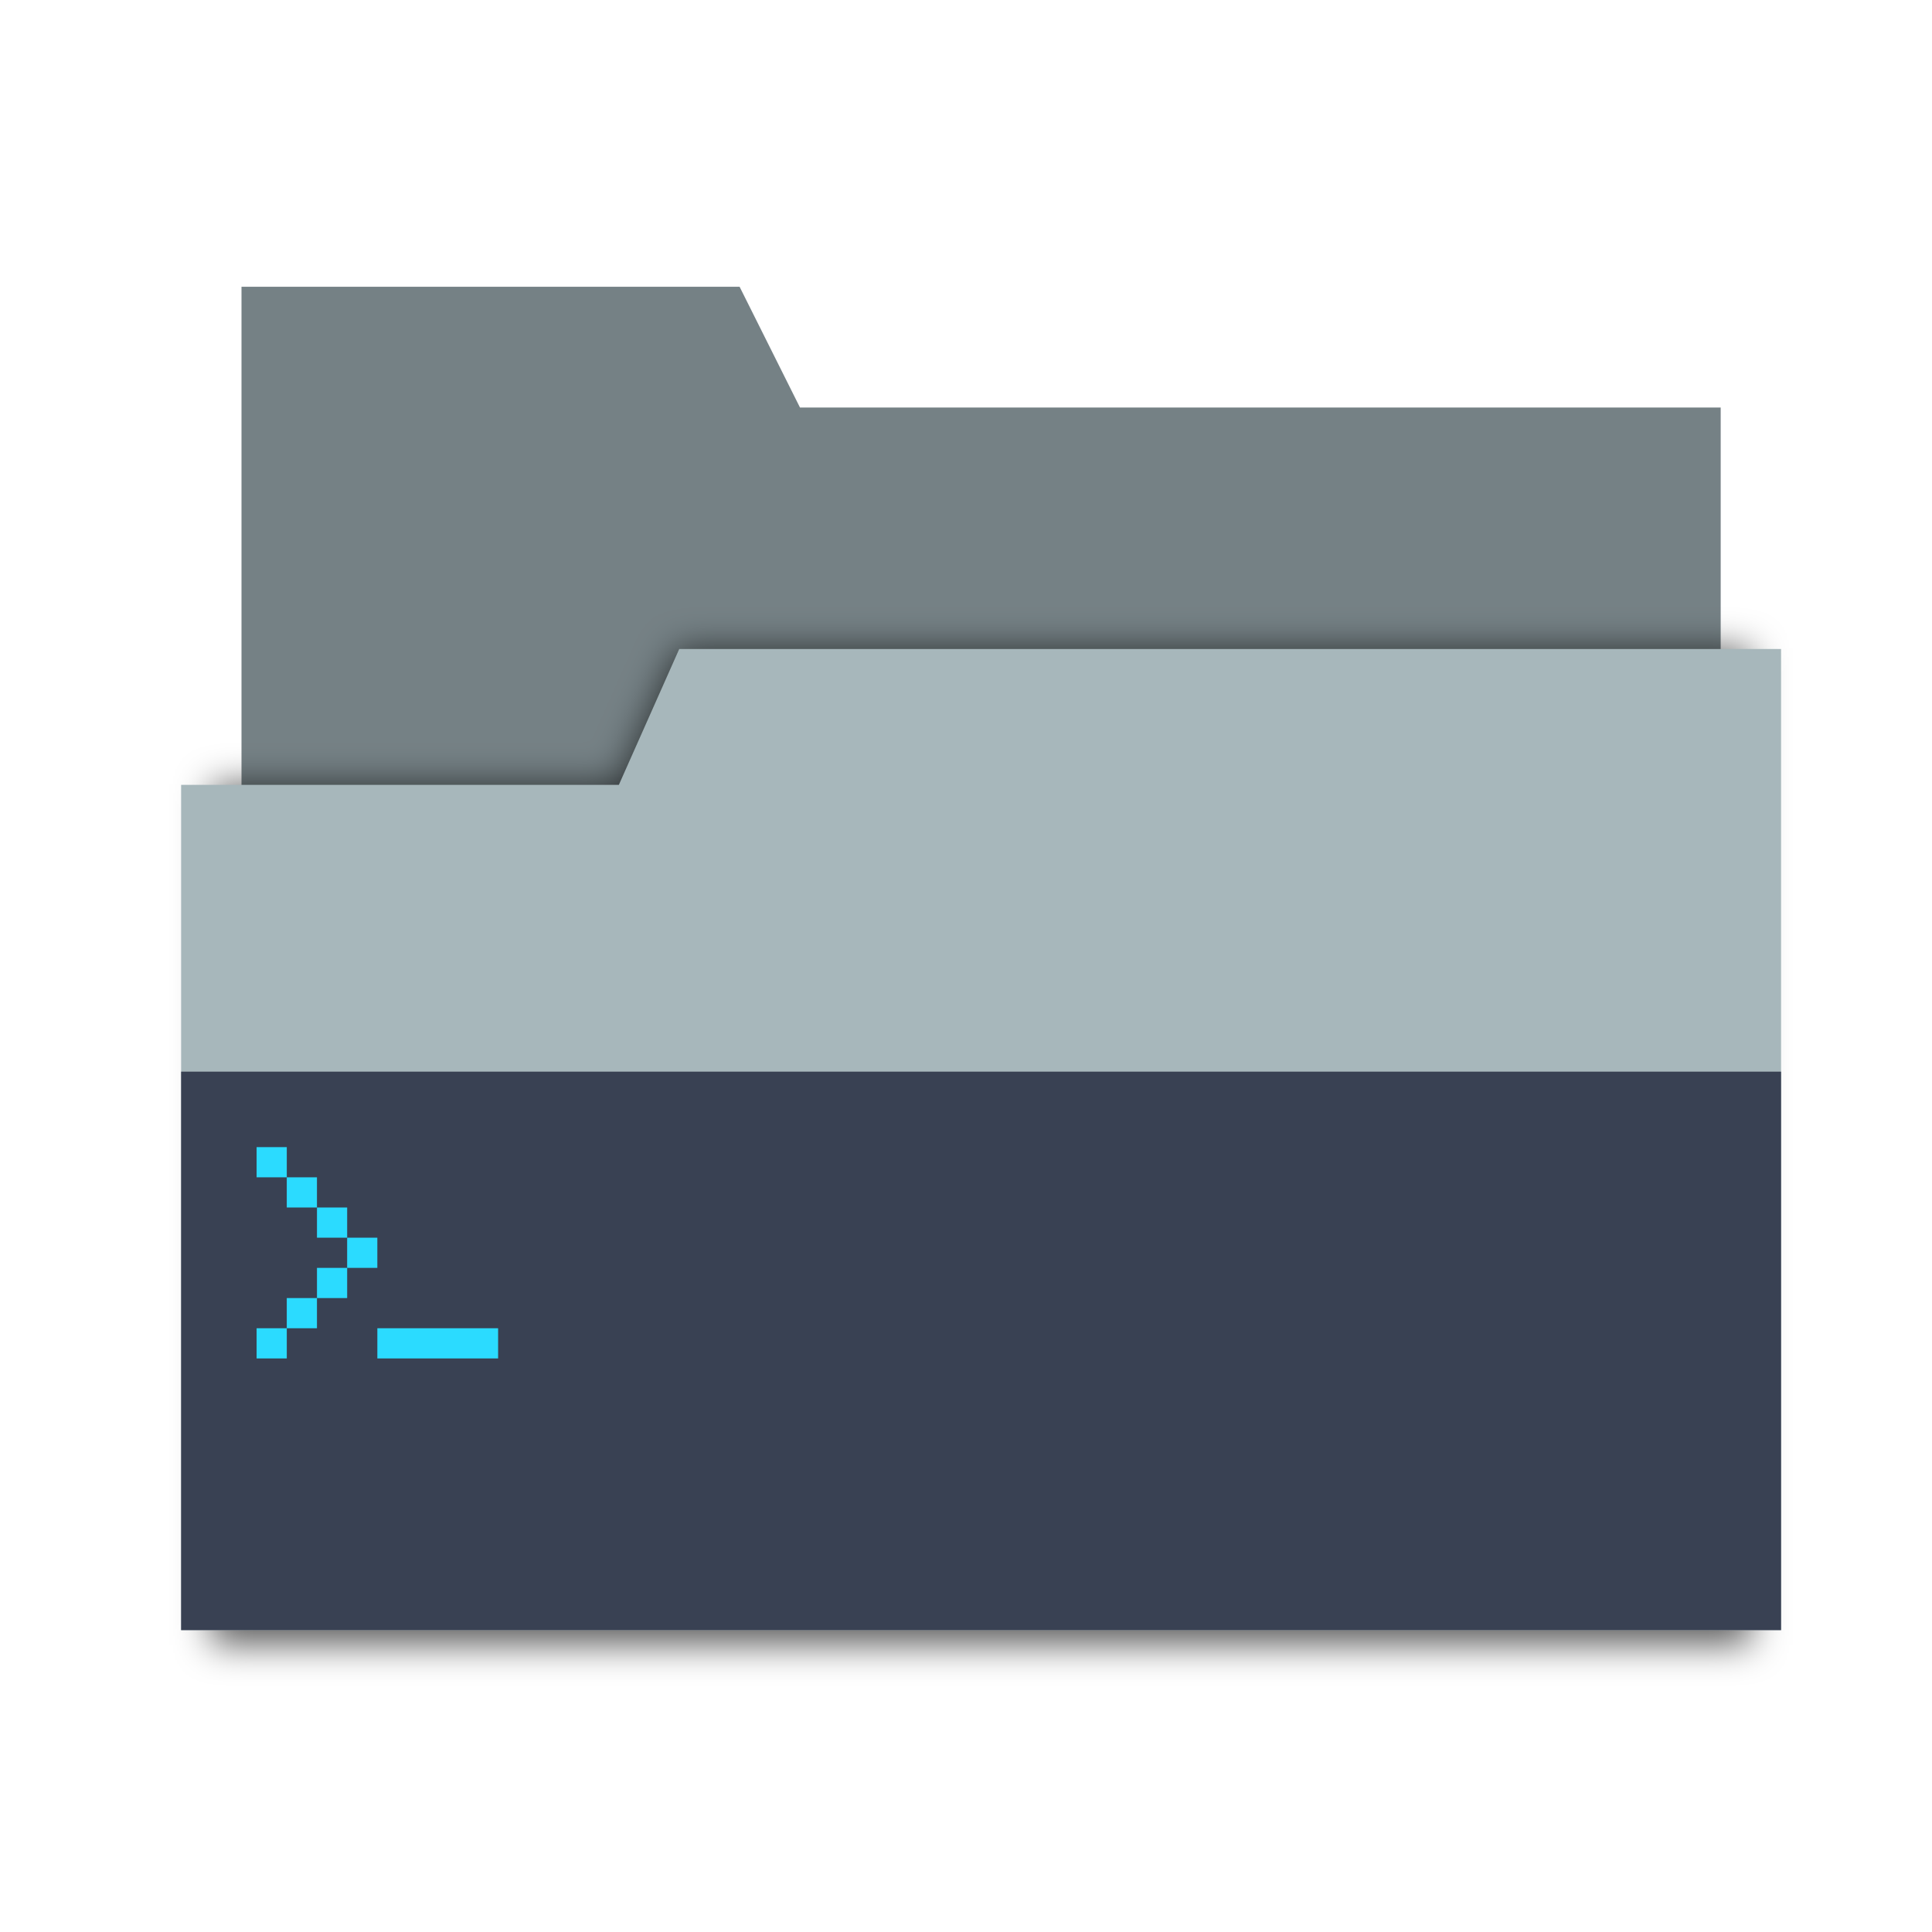
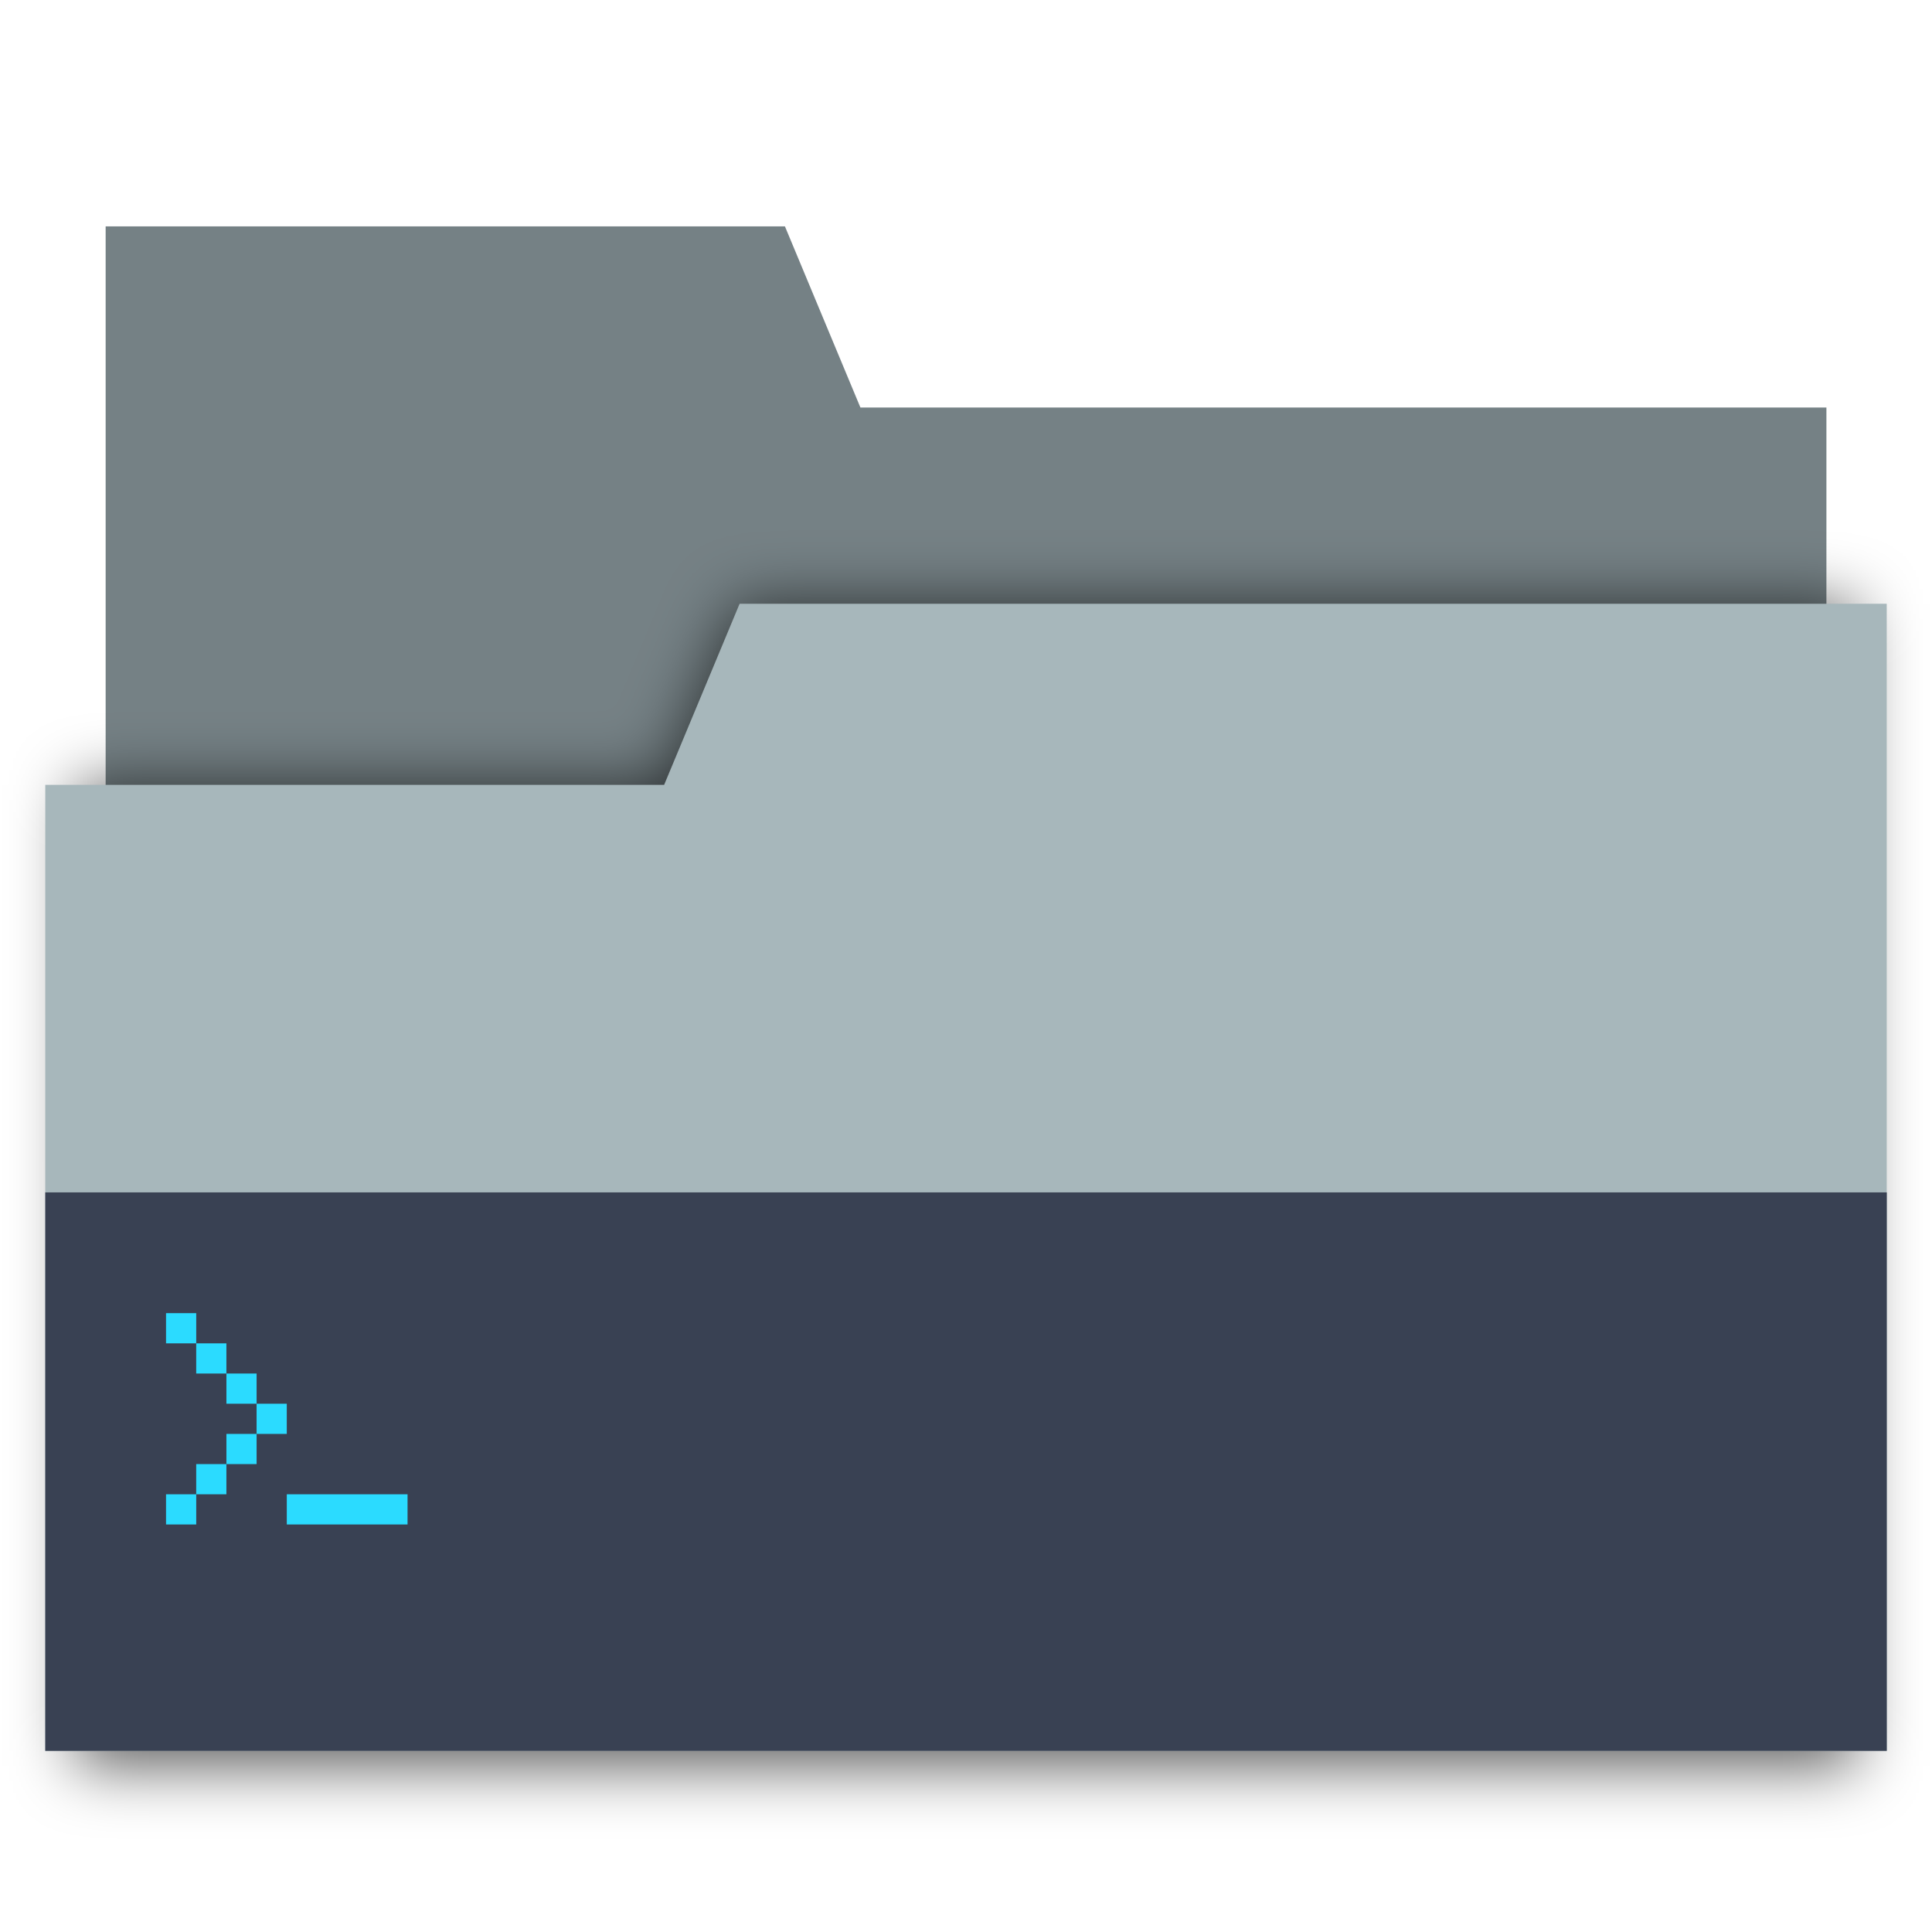
- <svg xmlns="http://www.w3.org/2000/svg" width="128" height="128" id="svg2" version="1.1" viewBox="0 0 120 120">
-   <defs id="defs4">
-     <filter style="color-interpolation-filters:sRGB" id="filter1120" x="-0.028" width="1.056" y="-0.044" height="1.088">
-       <feGaussianBlur stdDeviation="1.119" id="feGaussianBlur1122" />
+ <svg xmlns="http://www.w3.org/2000/svg" width="128" height="128" version="1.1" viewBox="0 0 120 120">
+   <defs>
+     <filter id="filter1071" x="-.044" y="-.065" width="1.088" height="1.131" color-interpolation-filters="sRGB">
+       <feGaussianBlur stdDeviation="1.964" />
    </filter>
  </defs>
-   <g id="layer1">
-     <path style="fill:#758185;fill-opacity:1;fill-rule:evenodd;stroke:none;stroke-width:0.938px;stroke-linecap:butt;stroke-linejoin:miter;stroke-opacity:1" d="M 15,17.812 V 56.25 h 91.875 V 25.312 H 49.688 l -3.75,-7.5 z" id="path1298" />
-     <path style="fill:#000000;fill-opacity:0.637;fill-rule:evenodd;stroke:none;stroke-width:0.938px;stroke-linecap:butt;stroke-linejoin:miter;stroke-opacity:1;filter:url(#filter1120)" d="m 13.125,48.75 h 25.312 l 3.75,-8.438 H 108.75 v 61.818 H 13.125 Z" id="path1058" />
-     <path style="fill:#a7b7bb;fill-opacity:1;fill-rule:evenodd;stroke:none;stroke-width:0.938px;stroke-linecap:butt;stroke-linejoin:miter;stroke-opacity:1" d="m 11.25,48.75 h 27.188 l 3.75,-8.438 H 110.625 V 101.25 H 11.25 Z" id="path1302" />
-     <path style="fill:#394153;fill-opacity:1;fill-rule:evenodd;stroke:none;stroke-width:0.938px;stroke-linecap:butt;stroke-linejoin:miter;stroke-opacity:1" d="m 11.25,66.562 h 99.375 V 101.25 H 11.25 Z" id="path1124" />
-     <g id="g1160" style="fill:#2bdbff;fill-opacity:1" transform="translate(0,-5.625)">
-       <rect style="fill:#2bdbff;fill-opacity:1;fill-rule:evenodd;stroke-width:0.938" id="rect1126" width="1.875" height="1.875" x="15.938" y="76.875" />
-       <rect style="fill:#2bdbff;fill-opacity:1;fill-rule:evenodd;stroke-width:0.938" id="rect1138" width="1.875" height="1.875" x="17.812" y="78.75" />
-       <rect style="fill:#2bdbff;fill-opacity:1;fill-rule:evenodd;stroke-width:0.938" id="rect1140" width="1.875" height="1.875" x="19.688" y="80.625" />
-       <rect style="fill:#2bdbff;fill-opacity:1;fill-rule:evenodd;stroke-width:0.938" id="rect1142" width="1.875" height="1.875" x="21.562" y="82.5" />
-       <rect style="fill:#2bdbff;fill-opacity:1;fill-rule:evenodd;stroke-width:0.938" id="rect1144" width="1.875" height="1.875" x="19.688" y="84.375" />
-       <rect style="fill:#2bdbff;fill-opacity:1;fill-rule:evenodd;stroke-width:0.938" id="rect1146" width="1.875" height="1.875" x="17.812" y="86.25" />
-       <rect style="fill:#2bdbff;fill-opacity:1;fill-rule:evenodd;stroke-width:0.938" id="rect1148" width="1.875" height="1.875" x="15.938" y="88.125" />
-       <rect style="fill:#2bdbff;fill-opacity:1;fill-rule:evenodd;stroke-width:0.938" id="rect1150" width="7.5" height="1.875" x="23.438" y="88.125" />
+   <path d="m6.562 14.062v42.188h106.88v-30.938h-60l-4.688-11.25z" fill="#758185" fill-rule="evenodd" />
+   <path d="m4.688 48.75h36.562l4.688-11.25h69.375v72.188h-110.62z" fill-opacity=".637" fill-rule="evenodd" filter="url(#filter1071)" />
+   <g fill-rule="evenodd">
+     <path d="m2.812 48.75h38.438l4.688-11.25h71.25v71.25h-114.38z" fill="#a7b7bb" />
+     <path d="m2.812 74.062h114.38v34.688h-114.38z" fill="#394153" />
+     <g transform="translate(-5.625,4.6875)" fill="#2bdbff" stroke-width=".938">
+       <rect x="15.938" y="76.875" width="1.875" height="1.875" />
+       <rect x="17.812" y="78.75" width="1.875" height="1.875" />
+       <rect x="19.688" y="80.625" width="1.875" height="1.875" />
+       <rect x="21.562" y="82.5" width="1.875" height="1.875" />
+       <rect x="19.688" y="84.375" width="1.875" height="1.875" />
+       <rect x="17.812" y="86.25" width="1.875" height="1.875" />
+       <rect x="15.938" y="88.125" width="1.875" height="1.875" />
+       <rect x="23.438" y="88.125" width="7.5" height="1.875" />
    </g>
  </g>
</svg>
